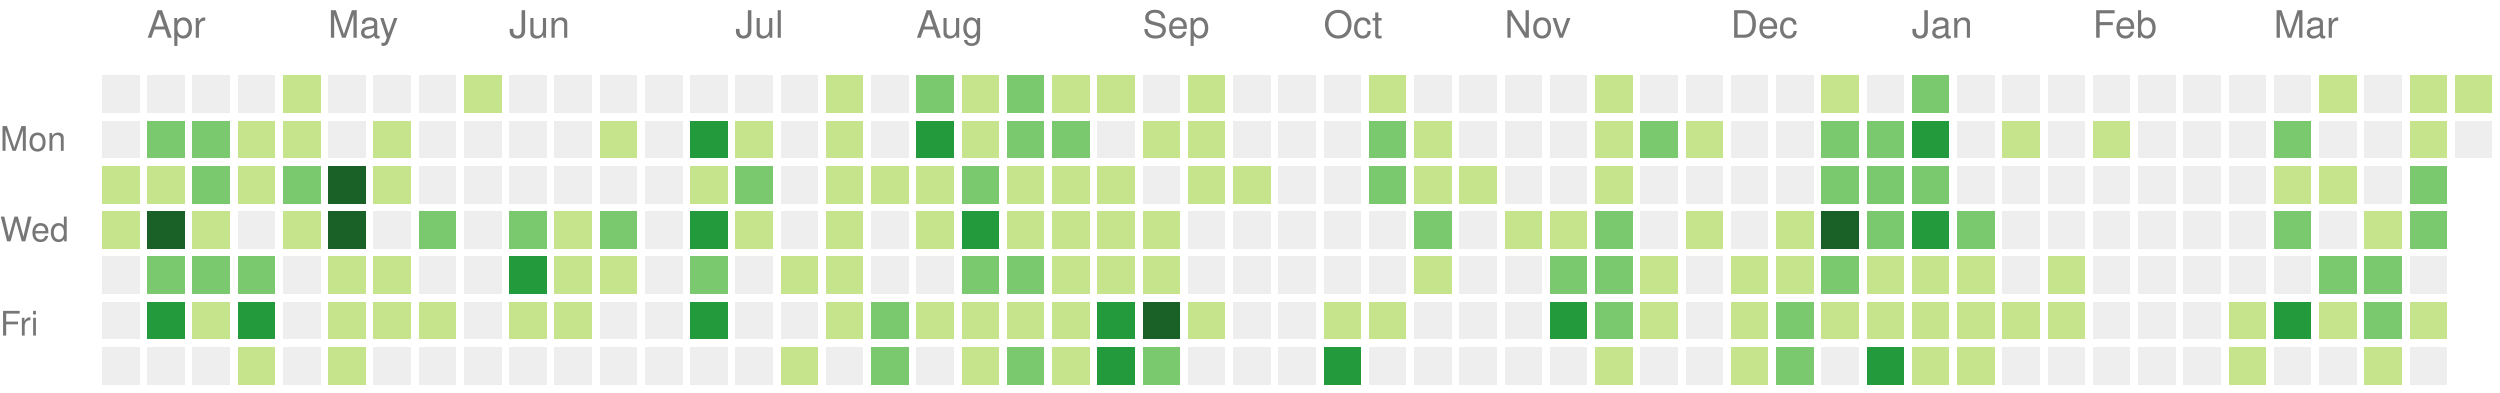
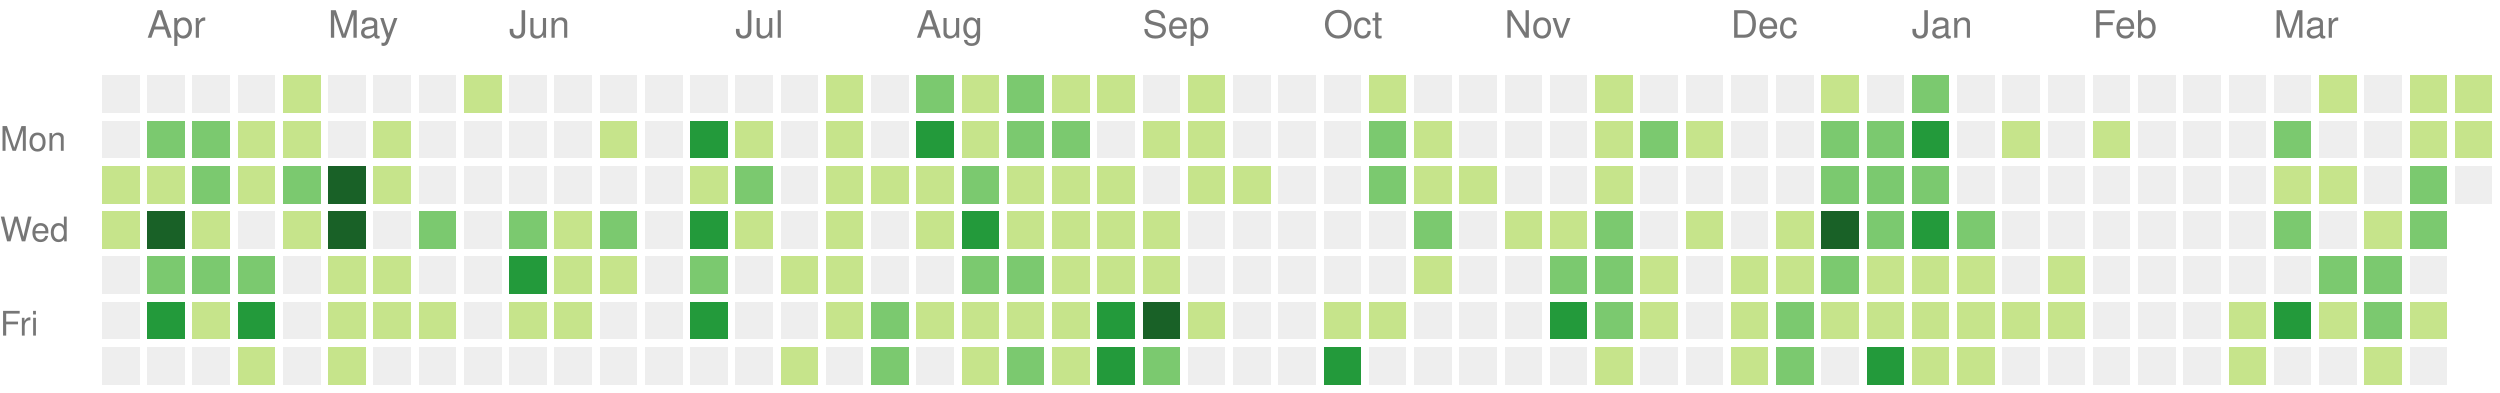
<svg xmlns="http://www.w3.org/2000/svg" version="1.1" width="663" height="104">
  <rect style="fill:#eeeeee;shape-rendering:crispedges;" data-score="0" data-date="2025-03-30" x="27" y="20" width="10" height="10" />
  <rect style="fill:#eeeeee;shape-rendering:crispedges;" data-score="0" data-date="2025-04-06" x="39" y="20" width="10" height="10" />
  <rect style="fill:#eeeeee;shape-rendering:crispedges;" data-score="0" data-date="2025-04-13" x="51" y="20" width="10" height="10" />
  <rect style="fill:#eeeeee;shape-rendering:crispedges;" data-score="0" data-date="2025-04-20" x="63" y="20" width="10" height="10" />
  <rect style="fill:#c6e48b;shape-rendering:crispedges;" data-score="1" data-date="2025-04-27" x="75" y="20" width="10" height="10" />
  <rect style="fill:#eeeeee;shape-rendering:crispedges;" data-score="0" data-date="2025-05-04" x="87" y="20" width="10" height="10" />
  <rect style="fill:#eeeeee;shape-rendering:crispedges;" data-score="0" data-date="2025-05-11" x="99" y="20" width="10" height="10" />
  <rect style="fill:#eeeeee;shape-rendering:crispedges;" data-score="0" data-date="2025-05-18" x="111" y="20" width="10" height="10" />
  <rect style="fill:#c6e48b;shape-rendering:crispedges;" data-score="1" data-date="2025-05-25" x="123" y="20" width="10" height="10" />
  <rect style="fill:#eeeeee;shape-rendering:crispedges;" data-score="0" data-date="2025-06-01" x="135" y="20" width="10" height="10" />
  <rect style="fill:#eeeeee;shape-rendering:crispedges;" data-score="0" data-date="2025-06-08" x="147" y="20" width="10" height="10" />
  <rect style="fill:#eeeeee;shape-rendering:crispedges;" data-score="0" data-date="2025-06-15" x="159" y="20" width="10" height="10" />
  <rect style="fill:#eeeeee;shape-rendering:crispedges;" data-score="0" data-date="2025-06-22" x="171" y="20" width="10" height="10" />
  <rect style="fill:#eeeeee;shape-rendering:crispedges;" data-score="0" data-date="2025-06-29" x="183" y="20" width="10" height="10" />
  <rect style="fill:#eeeeee;shape-rendering:crispedges;" data-score="0" data-date="2025-07-06" x="195" y="20" width="10" height="10" />
  <rect style="fill:#eeeeee;shape-rendering:crispedges;" data-score="0" data-date="2025-07-13" x="207" y="20" width="10" height="10" />
  <rect style="fill:#c6e48b;shape-rendering:crispedges;" data-score="1" data-date="2025-07-20" x="219" y="20" width="10" height="10" />
  <rect style="fill:#eeeeee;shape-rendering:crispedges;" data-score="0" data-date="2025-07-27" x="231" y="20" width="10" height="10" />
  <rect style="fill:#7bc96f;shape-rendering:crispedges;" data-score="2" data-date="2025-08-03" x="243" y="20" width="10" height="10" />
  <rect style="fill:#c6e48b;shape-rendering:crispedges;" data-score="1" data-date="2025-08-10" x="255" y="20" width="10" height="10" />
  <rect style="fill:#7bc96f;shape-rendering:crispedges;" data-score="2" data-date="2025-08-17" x="267" y="20" width="10" height="10" />
  <rect style="fill:#c6e48b;shape-rendering:crispedges;" data-score="1" data-date="2025-08-24" x="279" y="20" width="10" height="10" />
  <rect style="fill:#c6e48b;shape-rendering:crispedges;" data-score="1" data-date="2025-08-31" x="291" y="20" width="10" height="10" />
  <rect style="fill:#eeeeee;shape-rendering:crispedges;" data-score="0" data-date="2025-09-07" x="303" y="20" width="10" height="10" />
  <rect style="fill:#c6e48b;shape-rendering:crispedges;" data-score="1" data-date="2025-09-14" x="315" y="20" width="10" height="10" />
  <rect style="fill:#eeeeee;shape-rendering:crispedges;" data-score="0" data-date="2025-09-21" x="327" y="20" width="10" height="10" />
  <rect style="fill:#eeeeee;shape-rendering:crispedges;" data-score="0" data-date="2025-09-28" x="339" y="20" width="10" height="10" />
  <rect style="fill:#eeeeee;shape-rendering:crispedges;" data-score="0" data-date="2025-10-05" x="351" y="20" width="10" height="10" />
  <rect style="fill:#c6e48b;shape-rendering:crispedges;" data-score="1" data-date="2025-10-12" x="363" y="20" width="10" height="10" />
  <rect style="fill:#eeeeee;shape-rendering:crispedges;" data-score="0" data-date="2025-10-19" x="375" y="20" width="10" height="10" />
  <rect style="fill:#eeeeee;shape-rendering:crispedges;" data-score="0" data-date="2025-10-26" x="387" y="20" width="10" height="10" />
  <rect style="fill:#eeeeee;shape-rendering:crispedges;" data-score="0" data-date="2025-11-02" x="399" y="20" width="10" height="10" />
  <rect style="fill:#eeeeee;shape-rendering:crispedges;" data-score="0" data-date="2025-11-09" x="411" y="20" width="10" height="10" />
  <rect style="fill:#c6e48b;shape-rendering:crispedges;" data-score="1" data-date="2025-11-16" x="423" y="20" width="10" height="10" />
  <rect style="fill:#eeeeee;shape-rendering:crispedges;" data-score="0" data-date="2025-11-23" x="435" y="20" width="10" height="10" />
  <rect style="fill:#eeeeee;shape-rendering:crispedges;" data-score="0" data-date="2025-11-30" x="447" y="20" width="10" height="10" />
  <rect style="fill:#eeeeee;shape-rendering:crispedges;" data-score="0" data-date="2025-12-07" x="459" y="20" width="10" height="10" />
  <rect style="fill:#eeeeee;shape-rendering:crispedges;" data-score="0" data-date="2025-12-14" x="471" y="20" width="10" height="10" />
  <rect style="fill:#c6e48b;shape-rendering:crispedges;" data-score="1" data-date="2025-12-21" x="483" y="20" width="10" height="10" />
  <rect style="fill:#eeeeee;shape-rendering:crispedges;" data-score="0" data-date="2025-12-28" x="495" y="20" width="10" height="10" />
  <rect style="fill:#7bc96f;shape-rendering:crispedges;" data-score="2" data-date="2026-01-04" x="507" y="20" width="10" height="10" />
  <rect style="fill:#eeeeee;shape-rendering:crispedges;" data-score="0" data-date="2026-01-11" x="519" y="20" width="10" height="10" />
  <rect style="fill:#eeeeee;shape-rendering:crispedges;" data-score="0" data-date="2026-01-18" x="531" y="20" width="10" height="10" />
  <rect style="fill:#eeeeee;shape-rendering:crispedges;" data-score="0" data-date="2026-01-25" x="543" y="20" width="10" height="10" />
  <rect style="fill:#eeeeee;shape-rendering:crispedges;" data-score="0" data-date="2026-02-01" x="555" y="20" width="10" height="10" />
  <rect style="fill:#eeeeee;shape-rendering:crispedges;" data-score="0" data-date="2026-02-08" x="567" y="20" width="10" height="10" />
  <rect style="fill:#eeeeee;shape-rendering:crispedges;" data-score="0" data-date="2026-02-15" x="579" y="20" width="10" height="10" />
  <rect style="fill:#eeeeee;shape-rendering:crispedges;" data-score="0" data-date="2026-02-22" x="591" y="20" width="10" height="10" />
  <rect style="fill:#eeeeee;shape-rendering:crispedges;" data-score="0" data-date="2026-03-01" x="603" y="20" width="10" height="10" />
  <rect style="fill:#c6e48b;shape-rendering:crispedges;" data-score="1" data-date="2026-03-08" x="615" y="20" width="10" height="10" />
  <rect style="fill:#eeeeee;shape-rendering:crispedges;" data-score="0" data-date="2026-03-15" x="627" y="20" width="10" height="10" />
  <rect style="fill:#c6e48b;shape-rendering:crispedges;" data-score="1" data-date="2026-03-22" x="639" y="20" width="10" height="10" />
  <rect style="fill:#c6e48b;shape-rendering:crispedges;" data-score="1" data-date="2026-03-29" x="651" y="20" width="10" height="10" />
  <rect style="fill:#eeeeee;shape-rendering:crispedges;" data-score="0" data-date="2025-03-31" x="27" y="32" width="10" height="10" />
  <rect style="fill:#7bc96f;shape-rendering:crispedges;" data-score="2" data-date="2025-04-07" x="39" y="32" width="10" height="10" />
  <rect style="fill:#7bc96f;shape-rendering:crispedges;" data-score="2" data-date="2025-04-14" x="51" y="32" width="10" height="10" />
  <rect style="fill:#c6e48b;shape-rendering:crispedges;" data-score="1" data-date="2025-04-21" x="63" y="32" width="10" height="10" />
  <rect style="fill:#c6e48b;shape-rendering:crispedges;" data-score="1" data-date="2025-04-28" x="75" y="32" width="10" height="10" />
  <rect style="fill:#eeeeee;shape-rendering:crispedges;" data-score="0" data-date="2025-05-05" x="87" y="32" width="10" height="10" />
  <rect style="fill:#c6e48b;shape-rendering:crispedges;" data-score="1" data-date="2025-05-12" x="99" y="32" width="10" height="10" />
  <rect style="fill:#eeeeee;shape-rendering:crispedges;" data-score="0" data-date="2025-05-19" x="111" y="32" width="10" height="10" />
  <rect style="fill:#eeeeee;shape-rendering:crispedges;" data-score="0" data-date="2025-05-26" x="123" y="32" width="10" height="10" />
  <rect style="fill:#eeeeee;shape-rendering:crispedges;" data-score="0" data-date="2025-06-02" x="135" y="32" width="10" height="10" />
  <rect style="fill:#eeeeee;shape-rendering:crispedges;" data-score="0" data-date="2025-06-09" x="147" y="32" width="10" height="10" />
  <rect style="fill:#c6e48b;shape-rendering:crispedges;" data-score="1" data-date="2025-06-16" x="159" y="32" width="10" height="10" />
  <rect style="fill:#eeeeee;shape-rendering:crispedges;" data-score="0" data-date="2025-06-23" x="171" y="32" width="10" height="10" />
  <rect style="fill:#239a3b;shape-rendering:crispedges;" data-score="3" data-date="2025-06-30" x="183" y="32" width="10" height="10" />
  <rect style="fill:#c6e48b;shape-rendering:crispedges;" data-score="1" data-date="2025-07-07" x="195" y="32" width="10" height="10" />
  <rect style="fill:#eeeeee;shape-rendering:crispedges;" data-score="0" data-date="2025-07-14" x="207" y="32" width="10" height="10" />
  <rect style="fill:#c6e48b;shape-rendering:crispedges;" data-score="1" data-date="2025-07-21" x="219" y="32" width="10" height="10" />
  <rect style="fill:#eeeeee;shape-rendering:crispedges;" data-score="0" data-date="2025-07-28" x="231" y="32" width="10" height="10" />
  <rect style="fill:#239a3b;shape-rendering:crispedges;" data-score="3" data-date="2025-08-04" x="243" y="32" width="10" height="10" />
  <rect style="fill:#c6e48b;shape-rendering:crispedges;" data-score="1" data-date="2025-08-11" x="255" y="32" width="10" height="10" />
  <rect style="fill:#7bc96f;shape-rendering:crispedges;" data-score="2" data-date="2025-08-18" x="267" y="32" width="10" height="10" />
  <rect style="fill:#7bc96f;shape-rendering:crispedges;" data-score="2" data-date="2025-08-25" x="279" y="32" width="10" height="10" />
  <rect style="fill:#eeeeee;shape-rendering:crispedges;" data-score="0" data-date="2025-09-01" x="291" y="32" width="10" height="10" />
  <rect style="fill:#c6e48b;shape-rendering:crispedges;" data-score="1" data-date="2025-09-08" x="303" y="32" width="10" height="10" />
  <rect style="fill:#c6e48b;shape-rendering:crispedges;" data-score="1" data-date="2025-09-15" x="315" y="32" width="10" height="10" />
  <rect style="fill:#eeeeee;shape-rendering:crispedges;" data-score="0" data-date="2025-09-22" x="327" y="32" width="10" height="10" />
  <rect style="fill:#eeeeee;shape-rendering:crispedges;" data-score="0" data-date="2025-09-29" x="339" y="32" width="10" height="10" />
  <rect style="fill:#eeeeee;shape-rendering:crispedges;" data-score="0" data-date="2025-10-06" x="351" y="32" width="10" height="10" />
  <rect style="fill:#7bc96f;shape-rendering:crispedges;" data-score="2" data-date="2025-10-13" x="363" y="32" width="10" height="10" />
  <rect style="fill:#c6e48b;shape-rendering:crispedges;" data-score="1" data-date="2025-10-20" x="375" y="32" width="10" height="10" />
  <rect style="fill:#eeeeee;shape-rendering:crispedges;" data-score="0" data-date="2025-10-27" x="387" y="32" width="10" height="10" />
  <rect style="fill:#eeeeee;shape-rendering:crispedges;" data-score="0" data-date="2025-11-03" x="399" y="32" width="10" height="10" />
  <rect style="fill:#eeeeee;shape-rendering:crispedges;" data-score="0" data-date="2025-11-10" x="411" y="32" width="10" height="10" />
  <rect style="fill:#c6e48b;shape-rendering:crispedges;" data-score="1" data-date="2025-11-17" x="423" y="32" width="10" height="10" />
  <rect style="fill:#7bc96f;shape-rendering:crispedges;" data-score="2" data-date="2025-11-24" x="435" y="32" width="10" height="10" />
  <rect style="fill:#c6e48b;shape-rendering:crispedges;" data-score="1" data-date="2025-12-01" x="447" y="32" width="10" height="10" />
  <rect style="fill:#eeeeee;shape-rendering:crispedges;" data-score="0" data-date="2025-12-08" x="459" y="32" width="10" height="10" />
  <rect style="fill:#eeeeee;shape-rendering:crispedges;" data-score="0" data-date="2025-12-15" x="471" y="32" width="10" height="10" />
  <rect style="fill:#7bc96f;shape-rendering:crispedges;" data-score="2" data-date="2025-12-22" x="483" y="32" width="10" height="10" />
  <rect style="fill:#7bc96f;shape-rendering:crispedges;" data-score="2" data-date="2025-12-29" x="495" y="32" width="10" height="10" />
  <rect style="fill:#239a3b;shape-rendering:crispedges;" data-score="3" data-date="2026-01-05" x="507" y="32" width="10" height="10" />
  <rect style="fill:#eeeeee;shape-rendering:crispedges;" data-score="0" data-date="2026-01-12" x="519" y="32" width="10" height="10" />
  <rect style="fill:#c6e48b;shape-rendering:crispedges;" data-score="1" data-date="2026-01-19" x="531" y="32" width="10" height="10" />
  <rect style="fill:#eeeeee;shape-rendering:crispedges;" data-score="0" data-date="2026-01-26" x="543" y="32" width="10" height="10" />
  <rect style="fill:#c6e48b;shape-rendering:crispedges;" data-score="1" data-date="2026-02-02" x="555" y="32" width="10" height="10" />
  <rect style="fill:#eeeeee;shape-rendering:crispedges;" data-score="0" data-date="2026-02-09" x="567" y="32" width="10" height="10" />
  <rect style="fill:#eeeeee;shape-rendering:crispedges;" data-score="0" data-date="2026-02-16" x="579" y="32" width="10" height="10" />
  <rect style="fill:#eeeeee;shape-rendering:crispedges;" data-score="0" data-date="2026-02-23" x="591" y="32" width="10" height="10" />
  <rect style="fill:#7bc96f;shape-rendering:crispedges;" data-score="2" data-date="2026-03-02" x="603" y="32" width="10" height="10" />
  <rect style="fill:#eeeeee;shape-rendering:crispedges;" data-score="0" data-date="2026-03-09" x="615" y="32" width="10" height="10" />
  <rect style="fill:#eeeeee;shape-rendering:crispedges;" data-score="0" data-date="2026-03-16" x="627" y="32" width="10" height="10" />
  <rect style="fill:#c6e48b;shape-rendering:crispedges;" data-score="1" data-date="2026-03-23" x="639" y="32" width="10" height="10" />
-   <rect style="fill:#eeeeee;shape-rendering:crispedges;" data-score="0" data-date="2026-03-30" x="651" y="32" width="10" height="10" />
+   <rect style="fill:#c6e48b;shape-rendering:crispedges;" data-score="1" data-date="2026-03-30" x="651" y="32" width="10" height="10" />
  <rect style="fill:#c6e48b;shape-rendering:crispedges;" data-score="1" data-date="2025-04-01" x="27" y="44" width="10" height="10" />
  <rect style="fill:#c6e48b;shape-rendering:crispedges;" data-score="1" data-date="2025-04-08" x="39" y="44" width="10" height="10" />
  <rect style="fill:#7bc96f;shape-rendering:crispedges;" data-score="2" data-date="2025-04-15" x="51" y="44" width="10" height="10" />
  <rect style="fill:#c6e48b;shape-rendering:crispedges;" data-score="1" data-date="2025-04-22" x="63" y="44" width="10" height="10" />
  <rect style="fill:#7bc96f;shape-rendering:crispedges;" data-score="2" data-date="2025-04-29" x="75" y="44" width="10" height="10" />
  <rect style="fill:#196127;shape-rendering:crispedges;" data-score="4" data-date="2025-05-06" x="87" y="44" width="10" height="10" />
  <rect style="fill:#c6e48b;shape-rendering:crispedges;" data-score="1" data-date="2025-05-13" x="99" y="44" width="10" height="10" />
  <rect style="fill:#eeeeee;shape-rendering:crispedges;" data-score="0" data-date="2025-05-20" x="111" y="44" width="10" height="10" />
  <rect style="fill:#eeeeee;shape-rendering:crispedges;" data-score="0" data-date="2025-05-27" x="123" y="44" width="10" height="10" />
  <rect style="fill:#eeeeee;shape-rendering:crispedges;" data-score="0" data-date="2025-06-03" x="135" y="44" width="10" height="10" />
  <rect style="fill:#eeeeee;shape-rendering:crispedges;" data-score="0" data-date="2025-06-10" x="147" y="44" width="10" height="10" />
  <rect style="fill:#eeeeee;shape-rendering:crispedges;" data-score="0" data-date="2025-06-17" x="159" y="44" width="10" height="10" />
  <rect style="fill:#eeeeee;shape-rendering:crispedges;" data-score="0" data-date="2025-06-24" x="171" y="44" width="10" height="10" />
  <rect style="fill:#c6e48b;shape-rendering:crispedges;" data-score="1" data-date="2025-07-01" x="183" y="44" width="10" height="10" />
  <rect style="fill:#7bc96f;shape-rendering:crispedges;" data-score="2" data-date="2025-07-08" x="195" y="44" width="10" height="10" />
  <rect style="fill:#eeeeee;shape-rendering:crispedges;" data-score="0" data-date="2025-07-15" x="207" y="44" width="10" height="10" />
  <rect style="fill:#c6e48b;shape-rendering:crispedges;" data-score="1" data-date="2025-07-22" x="219" y="44" width="10" height="10" />
  <rect style="fill:#c6e48b;shape-rendering:crispedges;" data-score="1" data-date="2025-07-29" x="231" y="44" width="10" height="10" />
  <rect style="fill:#c6e48b;shape-rendering:crispedges;" data-score="1" data-date="2025-08-05" x="243" y="44" width="10" height="10" />
  <rect style="fill:#7bc96f;shape-rendering:crispedges;" data-score="2" data-date="2025-08-12" x="255" y="44" width="10" height="10" />
  <rect style="fill:#c6e48b;shape-rendering:crispedges;" data-score="1" data-date="2025-08-19" x="267" y="44" width="10" height="10" />
  <rect style="fill:#c6e48b;shape-rendering:crispedges;" data-score="1" data-date="2025-08-26" x="279" y="44" width="10" height="10" />
  <rect style="fill:#c6e48b;shape-rendering:crispedges;" data-score="1" data-date="2025-09-02" x="291" y="44" width="10" height="10" />
  <rect style="fill:#eeeeee;shape-rendering:crispedges;" data-score="0" data-date="2025-09-09" x="303" y="44" width="10" height="10" />
  <rect style="fill:#c6e48b;shape-rendering:crispedges;" data-score="1" data-date="2025-09-16" x="315" y="44" width="10" height="10" />
  <rect style="fill:#c6e48b;shape-rendering:crispedges;" data-score="1" data-date="2025-09-23" x="327" y="44" width="10" height="10" />
  <rect style="fill:#eeeeee;shape-rendering:crispedges;" data-score="0" data-date="2025-09-30" x="339" y="44" width="10" height="10" />
  <rect style="fill:#eeeeee;shape-rendering:crispedges;" data-score="0" data-date="2025-10-07" x="351" y="44" width="10" height="10" />
  <rect style="fill:#7bc96f;shape-rendering:crispedges;" data-score="2" data-date="2025-10-14" x="363" y="44" width="10" height="10" />
  <rect style="fill:#c6e48b;shape-rendering:crispedges;" data-score="1" data-date="2025-10-21" x="375" y="44" width="10" height="10" />
  <rect style="fill:#c6e48b;shape-rendering:crispedges;" data-score="1" data-date="2025-10-28" x="387" y="44" width="10" height="10" />
  <rect style="fill:#eeeeee;shape-rendering:crispedges;" data-score="0" data-date="2025-11-04" x="399" y="44" width="10" height="10" />
  <rect style="fill:#eeeeee;shape-rendering:crispedges;" data-score="0" data-date="2025-11-11" x="411" y="44" width="10" height="10" />
  <rect style="fill:#c6e48b;shape-rendering:crispedges;" data-score="1" data-date="2025-11-18" x="423" y="44" width="10" height="10" />
  <rect style="fill:#eeeeee;shape-rendering:crispedges;" data-score="0" data-date="2025-11-25" x="435" y="44" width="10" height="10" />
  <rect style="fill:#eeeeee;shape-rendering:crispedges;" data-score="0" data-date="2025-12-02" x="447" y="44" width="10" height="10" />
  <rect style="fill:#eeeeee;shape-rendering:crispedges;" data-score="0" data-date="2025-12-09" x="459" y="44" width="10" height="10" />
  <rect style="fill:#eeeeee;shape-rendering:crispedges;" data-score="0" data-date="2025-12-16" x="471" y="44" width="10" height="10" />
  <rect style="fill:#7bc96f;shape-rendering:crispedges;" data-score="2" data-date="2025-12-23" x="483" y="44" width="10" height="10" />
  <rect style="fill:#7bc96f;shape-rendering:crispedges;" data-score="2" data-date="2025-12-30" x="495" y="44" width="10" height="10" />
  <rect style="fill:#7bc96f;shape-rendering:crispedges;" data-score="2" data-date="2026-01-06" x="507" y="44" width="10" height="10" />
  <rect style="fill:#eeeeee;shape-rendering:crispedges;" data-score="0" data-date="2026-01-13" x="519" y="44" width="10" height="10" />
  <rect style="fill:#eeeeee;shape-rendering:crispedges;" data-score="0" data-date="2026-01-20" x="531" y="44" width="10" height="10" />
  <rect style="fill:#eeeeee;shape-rendering:crispedges;" data-score="0" data-date="2026-01-27" x="543" y="44" width="10" height="10" />
  <rect style="fill:#eeeeee;shape-rendering:crispedges;" data-score="0" data-date="2026-02-03" x="555" y="44" width="10" height="10" />
  <rect style="fill:#eeeeee;shape-rendering:crispedges;" data-score="0" data-date="2026-02-10" x="567" y="44" width="10" height="10" />
  <rect style="fill:#eeeeee;shape-rendering:crispedges;" data-score="0" data-date="2026-02-17" x="579" y="44" width="10" height="10" />
  <rect style="fill:#eeeeee;shape-rendering:crispedges;" data-score="0" data-date="2026-02-24" x="591" y="44" width="10" height="10" />
  <rect style="fill:#c6e48b;shape-rendering:crispedges;" data-score="1" data-date="2026-03-03" x="603" y="44" width="10" height="10" />
  <rect style="fill:#c6e48b;shape-rendering:crispedges;" data-score="1" data-date="2026-03-10" x="615" y="44" width="10" height="10" />
  <rect style="fill:#eeeeee;shape-rendering:crispedges;" data-score="0" data-date="2026-03-17" x="627" y="44" width="10" height="10" />
  <rect style="fill:#7bc96f;shape-rendering:crispedges;" data-score="2" data-date="2026-03-24" x="639" y="44" width="10" height="10" />
+   <rect style="fill:#eeeeee;shape-rendering:crispedges;" data-score="0" data-date="2026-03-31" x="651" y="44" width="10" height="10" />
  <rect style="fill:#c6e48b;shape-rendering:crispedges;" data-score="1" data-date="2025-04-02" x="27" y="56" width="10" height="10" />
  <rect style="fill:#196127;shape-rendering:crispedges;" data-score="4" data-date="2025-04-09" x="39" y="56" width="10" height="10" />
  <rect style="fill:#c6e48b;shape-rendering:crispedges;" data-score="1" data-date="2025-04-16" x="51" y="56" width="10" height="10" />
  <rect style="fill:#eeeeee;shape-rendering:crispedges;" data-score="0" data-date="2025-04-23" x="63" y="56" width="10" height="10" />
  <rect style="fill:#c6e48b;shape-rendering:crispedges;" data-score="1" data-date="2025-04-30" x="75" y="56" width="10" height="10" />
  <rect style="fill:#196127;shape-rendering:crispedges;" data-score="4" data-date="2025-05-07" x="87" y="56" width="10" height="10" />
  <rect style="fill:#eeeeee;shape-rendering:crispedges;" data-score="0" data-date="2025-05-14" x="99" y="56" width="10" height="10" />
  <rect style="fill:#7bc96f;shape-rendering:crispedges;" data-score="2" data-date="2025-05-21" x="111" y="56" width="10" height="10" />
  <rect style="fill:#eeeeee;shape-rendering:crispedges;" data-score="0" data-date="2025-05-28" x="123" y="56" width="10" height="10" />
  <rect style="fill:#7bc96f;shape-rendering:crispedges;" data-score="2" data-date="2025-06-04" x="135" y="56" width="10" height="10" />
  <rect style="fill:#c6e48b;shape-rendering:crispedges;" data-score="1" data-date="2025-06-11" x="147" y="56" width="10" height="10" />
  <rect style="fill:#7bc96f;shape-rendering:crispedges;" data-score="2" data-date="2025-06-18" x="159" y="56" width="10" height="10" />
  <rect style="fill:#eeeeee;shape-rendering:crispedges;" data-score="0" data-date="2025-06-25" x="171" y="56" width="10" height="10" />
  <rect style="fill:#239a3b;shape-rendering:crispedges;" data-score="3" data-date="2025-07-02" x="183" y="56" width="10" height="10" />
  <rect style="fill:#c6e48b;shape-rendering:crispedges;" data-score="1" data-date="2025-07-09" x="195" y="56" width="10" height="10" />
  <rect style="fill:#eeeeee;shape-rendering:crispedges;" data-score="0" data-date="2025-07-16" x="207" y="56" width="10" height="10" />
  <rect style="fill:#c6e48b;shape-rendering:crispedges;" data-score="1" data-date="2025-07-23" x="219" y="56" width="10" height="10" />
  <rect style="fill:#eeeeee;shape-rendering:crispedges;" data-score="0" data-date="2025-07-30" x="231" y="56" width="10" height="10" />
  <rect style="fill:#c6e48b;shape-rendering:crispedges;" data-score="1" data-date="2025-08-06" x="243" y="56" width="10" height="10" />
  <rect style="fill:#239a3b;shape-rendering:crispedges;" data-score="3" data-date="2025-08-13" x="255" y="56" width="10" height="10" />
  <rect style="fill:#c6e48b;shape-rendering:crispedges;" data-score="1" data-date="2025-08-20" x="267" y="56" width="10" height="10" />
  <rect style="fill:#c6e48b;shape-rendering:crispedges;" data-score="1" data-date="2025-08-27" x="279" y="56" width="10" height="10" />
  <rect style="fill:#c6e48b;shape-rendering:crispedges;" data-score="1" data-date="2025-09-03" x="291" y="56" width="10" height="10" />
  <rect style="fill:#c6e48b;shape-rendering:crispedges;" data-score="1" data-date="2025-09-10" x="303" y="56" width="10" height="10" />
  <rect style="fill:#eeeeee;shape-rendering:crispedges;" data-score="0" data-date="2025-09-17" x="315" y="56" width="10" height="10" />
  <rect style="fill:#eeeeee;shape-rendering:crispedges;" data-score="0" data-date="2025-09-24" x="327" y="56" width="10" height="10" />
  <rect style="fill:#eeeeee;shape-rendering:crispedges;" data-score="0" data-date="2025-10-01" x="339" y="56" width="10" height="10" />
  <rect style="fill:#eeeeee;shape-rendering:crispedges;" data-score="0" data-date="2025-10-08" x="351" y="56" width="10" height="10" />
  <rect style="fill:#eeeeee;shape-rendering:crispedges;" data-score="0" data-date="2025-10-15" x="363" y="56" width="10" height="10" />
  <rect style="fill:#7bc96f;shape-rendering:crispedges;" data-score="2" data-date="2025-10-22" x="375" y="56" width="10" height="10" />
  <rect style="fill:#eeeeee;shape-rendering:crispedges;" data-score="0" data-date="2025-10-29" x="387" y="56" width="10" height="10" />
  <rect style="fill:#c6e48b;shape-rendering:crispedges;" data-score="1" data-date="2025-11-05" x="399" y="56" width="10" height="10" />
  <rect style="fill:#c6e48b;shape-rendering:crispedges;" data-score="1" data-date="2025-11-12" x="411" y="56" width="10" height="10" />
  <rect style="fill:#7bc96f;shape-rendering:crispedges;" data-score="2" data-date="2025-11-19" x="423" y="56" width="10" height="10" />
  <rect style="fill:#eeeeee;shape-rendering:crispedges;" data-score="0" data-date="2025-11-26" x="435" y="56" width="10" height="10" />
  <rect style="fill:#c6e48b;shape-rendering:crispedges;" data-score="1" data-date="2025-12-03" x="447" y="56" width="10" height="10" />
  <rect style="fill:#eeeeee;shape-rendering:crispedges;" data-score="0" data-date="2025-12-10" x="459" y="56" width="10" height="10" />
  <rect style="fill:#c6e48b;shape-rendering:crispedges;" data-score="1" data-date="2025-12-17" x="471" y="56" width="10" height="10" />
  <rect style="fill:#196127;shape-rendering:crispedges;" data-score="4" data-date="2025-12-24" x="483" y="56" width="10" height="10" />
  <rect style="fill:#7bc96f;shape-rendering:crispedges;" data-score="2" data-date="2025-12-31" x="495" y="56" width="10" height="10" />
  <rect style="fill:#239a3b;shape-rendering:crispedges;" data-score="3" data-date="2026-01-07" x="507" y="56" width="10" height="10" />
  <rect style="fill:#7bc96f;shape-rendering:crispedges;" data-score="2" data-date="2026-01-14" x="519" y="56" width="10" height="10" />
  <rect style="fill:#eeeeee;shape-rendering:crispedges;" data-score="0" data-date="2026-01-21" x="531" y="56" width="10" height="10" />
  <rect style="fill:#eeeeee;shape-rendering:crispedges;" data-score="0" data-date="2026-01-28" x="543" y="56" width="10" height="10" />
  <rect style="fill:#eeeeee;shape-rendering:crispedges;" data-score="0" data-date="2026-02-04" x="555" y="56" width="10" height="10" />
  <rect style="fill:#eeeeee;shape-rendering:crispedges;" data-score="0" data-date="2026-02-11" x="567" y="56" width="10" height="10" />
  <rect style="fill:#eeeeee;shape-rendering:crispedges;" data-score="0" data-date="2026-02-18" x="579" y="56" width="10" height="10" />
  <rect style="fill:#eeeeee;shape-rendering:crispedges;" data-score="0" data-date="2026-02-25" x="591" y="56" width="10" height="10" />
  <rect style="fill:#7bc96f;shape-rendering:crispedges;" data-score="2" data-date="2026-03-04" x="603" y="56" width="10" height="10" />
  <rect style="fill:#eeeeee;shape-rendering:crispedges;" data-score="0" data-date="2026-03-11" x="615" y="56" width="10" height="10" />
  <rect style="fill:#c6e48b;shape-rendering:crispedges;" data-score="1" data-date="2026-03-18" x="627" y="56" width="10" height="10" />
  <rect style="fill:#7bc96f;shape-rendering:crispedges;" data-score="2" data-date="2026-03-25" x="639" y="56" width="10" height="10" />
  <rect style="fill:#eeeeee;shape-rendering:crispedges;" data-score="0" data-date="2025-04-03" x="27" y="68" width="10" height="10" />
  <rect style="fill:#7bc96f;shape-rendering:crispedges;" data-score="2" data-date="2025-04-10" x="39" y="68" width="10" height="10" />
  <rect style="fill:#7bc96f;shape-rendering:crispedges;" data-score="2" data-date="2025-04-17" x="51" y="68" width="10" height="10" />
  <rect style="fill:#7bc96f;shape-rendering:crispedges;" data-score="2" data-date="2025-04-24" x="63" y="68" width="10" height="10" />
  <rect style="fill:#eeeeee;shape-rendering:crispedges;" data-score="0" data-date="2025-05-01" x="75" y="68" width="10" height="10" />
  <rect style="fill:#c6e48b;shape-rendering:crispedges;" data-score="1" data-date="2025-05-08" x="87" y="68" width="10" height="10" />
  <rect style="fill:#c6e48b;shape-rendering:crispedges;" data-score="1" data-date="2025-05-15" x="99" y="68" width="10" height="10" />
  <rect style="fill:#eeeeee;shape-rendering:crispedges;" data-score="0" data-date="2025-05-22" x="111" y="68" width="10" height="10" />
  <rect style="fill:#eeeeee;shape-rendering:crispedges;" data-score="0" data-date="2025-05-29" x="123" y="68" width="10" height="10" />
  <rect style="fill:#239a3b;shape-rendering:crispedges;" data-score="3" data-date="2025-06-05" x="135" y="68" width="10" height="10" />
  <rect style="fill:#c6e48b;shape-rendering:crispedges;" data-score="1" data-date="2025-06-12" x="147" y="68" width="10" height="10" />
  <rect style="fill:#c6e48b;shape-rendering:crispedges;" data-score="1" data-date="2025-06-19" x="159" y="68" width="10" height="10" />
  <rect style="fill:#eeeeee;shape-rendering:crispedges;" data-score="0" data-date="2025-06-26" x="171" y="68" width="10" height="10" />
  <rect style="fill:#7bc96f;shape-rendering:crispedges;" data-score="2" data-date="2025-07-03" x="183" y="68" width="10" height="10" />
  <rect style="fill:#eeeeee;shape-rendering:crispedges;" data-score="0" data-date="2025-07-10" x="195" y="68" width="10" height="10" />
  <rect style="fill:#c6e48b;shape-rendering:crispedges;" data-score="1" data-date="2025-07-17" x="207" y="68" width="10" height="10" />
  <rect style="fill:#c6e48b;shape-rendering:crispedges;" data-score="1" data-date="2025-07-24" x="219" y="68" width="10" height="10" />
  <rect style="fill:#eeeeee;shape-rendering:crispedges;" data-score="0" data-date="2025-07-31" x="231" y="68" width="10" height="10" />
  <rect style="fill:#eeeeee;shape-rendering:crispedges;" data-score="0" data-date="2025-08-07" x="243" y="68" width="10" height="10" />
  <rect style="fill:#7bc96f;shape-rendering:crispedges;" data-score="2" data-date="2025-08-14" x="255" y="68" width="10" height="10" />
  <rect style="fill:#7bc96f;shape-rendering:crispedges;" data-score="2" data-date="2025-08-21" x="267" y="68" width="10" height="10" />
  <rect style="fill:#c6e48b;shape-rendering:crispedges;" data-score="1" data-date="2025-08-28" x="279" y="68" width="10" height="10" />
  <rect style="fill:#c6e48b;shape-rendering:crispedges;" data-score="1" data-date="2025-09-04" x="291" y="68" width="10" height="10" />
  <rect style="fill:#c6e48b;shape-rendering:crispedges;" data-score="1" data-date="2025-09-11" x="303" y="68" width="10" height="10" />
  <rect style="fill:#eeeeee;shape-rendering:crispedges;" data-score="0" data-date="2025-09-18" x="315" y="68" width="10" height="10" />
  <rect style="fill:#eeeeee;shape-rendering:crispedges;" data-score="0" data-date="2025-09-25" x="327" y="68" width="10" height="10" />
  <rect style="fill:#eeeeee;shape-rendering:crispedges;" data-score="0" data-date="2025-10-02" x="339" y="68" width="10" height="10" />
  <rect style="fill:#eeeeee;shape-rendering:crispedges;" data-score="0" data-date="2025-10-09" x="351" y="68" width="10" height="10" />
  <rect style="fill:#eeeeee;shape-rendering:crispedges;" data-score="0" data-date="2025-10-16" x="363" y="68" width="10" height="10" />
  <rect style="fill:#c6e48b;shape-rendering:crispedges;" data-score="1" data-date="2025-10-23" x="375" y="68" width="10" height="10" />
  <rect style="fill:#eeeeee;shape-rendering:crispedges;" data-score="0" data-date="2025-10-30" x="387" y="68" width="10" height="10" />
  <rect style="fill:#eeeeee;shape-rendering:crispedges;" data-score="0" data-date="2025-11-06" x="399" y="68" width="10" height="10" />
  <rect style="fill:#7bc96f;shape-rendering:crispedges;" data-score="2" data-date="2025-11-13" x="411" y="68" width="10" height="10" />
  <rect style="fill:#7bc96f;shape-rendering:crispedges;" data-score="2" data-date="2025-11-20" x="423" y="68" width="10" height="10" />
  <rect style="fill:#c6e48b;shape-rendering:crispedges;" data-score="1" data-date="2025-11-27" x="435" y="68" width="10" height="10" />
  <rect style="fill:#eeeeee;shape-rendering:crispedges;" data-score="0" data-date="2025-12-04" x="447" y="68" width="10" height="10" />
  <rect style="fill:#c6e48b;shape-rendering:crispedges;" data-score="1" data-date="2025-12-11" x="459" y="68" width="10" height="10" />
  <rect style="fill:#c6e48b;shape-rendering:crispedges;" data-score="1" data-date="2025-12-18" x="471" y="68" width="10" height="10" />
  <rect style="fill:#7bc96f;shape-rendering:crispedges;" data-score="2" data-date="2025-12-25" x="483" y="68" width="10" height="10" />
  <rect style="fill:#c6e48b;shape-rendering:crispedges;" data-score="1" data-date="2026-01-01" x="495" y="68" width="10" height="10" />
  <rect style="fill:#c6e48b;shape-rendering:crispedges;" data-score="1" data-date="2026-01-08" x="507" y="68" width="10" height="10" />
  <rect style="fill:#c6e48b;shape-rendering:crispedges;" data-score="1" data-date="2026-01-15" x="519" y="68" width="10" height="10" />
  <rect style="fill:#eeeeee;shape-rendering:crispedges;" data-score="0" data-date="2026-01-22" x="531" y="68" width="10" height="10" />
  <rect style="fill:#c6e48b;shape-rendering:crispedges;" data-score="1" data-date="2026-01-29" x="543" y="68" width="10" height="10" />
  <rect style="fill:#eeeeee;shape-rendering:crispedges;" data-score="0" data-date="2026-02-05" x="555" y="68" width="10" height="10" />
  <rect style="fill:#eeeeee;shape-rendering:crispedges;" data-score="0" data-date="2026-02-12" x="567" y="68" width="10" height="10" />
  <rect style="fill:#eeeeee;shape-rendering:crispedges;" data-score="0" data-date="2026-02-19" x="579" y="68" width="10" height="10" />
  <rect style="fill:#eeeeee;shape-rendering:crispedges;" data-score="0" data-date="2026-02-26" x="591" y="68" width="10" height="10" />
  <rect style="fill:#eeeeee;shape-rendering:crispedges;" data-score="0" data-date="2026-03-05" x="603" y="68" width="10" height="10" />
  <rect style="fill:#7bc96f;shape-rendering:crispedges;" data-score="2" data-date="2026-03-12" x="615" y="68" width="10" height="10" />
  <rect style="fill:#7bc96f;shape-rendering:crispedges;" data-score="2" data-date="2026-03-19" x="627" y="68" width="10" height="10" />
  <rect style="fill:#eeeeee;shape-rendering:crispedges;" data-score="0" data-date="2026-03-26" x="639" y="68" width="10" height="10" />
  <rect style="fill:#eeeeee;shape-rendering:crispedges;" data-score="0" data-date="2025-04-04" x="27" y="80" width="10" height="10" />
  <rect style="fill:#239a3b;shape-rendering:crispedges;" data-score="3" data-date="2025-04-11" x="39" y="80" width="10" height="10" />
  <rect style="fill:#c6e48b;shape-rendering:crispedges;" data-score="1" data-date="2025-04-18" x="51" y="80" width="10" height="10" />
  <rect style="fill:#239a3b;shape-rendering:crispedges;" data-score="3" data-date="2025-04-25" x="63" y="80" width="10" height="10" />
  <rect style="fill:#eeeeee;shape-rendering:crispedges;" data-score="0" data-date="2025-05-02" x="75" y="80" width="10" height="10" />
  <rect style="fill:#c6e48b;shape-rendering:crispedges;" data-score="1" data-date="2025-05-09" x="87" y="80" width="10" height="10" />
  <rect style="fill:#c6e48b;shape-rendering:crispedges;" data-score="1" data-date="2025-05-16" x="99" y="80" width="10" height="10" />
  <rect style="fill:#c6e48b;shape-rendering:crispedges;" data-score="1" data-date="2025-05-23" x="111" y="80" width="10" height="10" />
  <rect style="fill:#eeeeee;shape-rendering:crispedges;" data-score="0" data-date="2025-05-30" x="123" y="80" width="10" height="10" />
  <rect style="fill:#c6e48b;shape-rendering:crispedges;" data-score="1" data-date="2025-06-06" x="135" y="80" width="10" height="10" />
  <rect style="fill:#c6e48b;shape-rendering:crispedges;" data-score="1" data-date="2025-06-13" x="147" y="80" width="10" height="10" />
  <rect style="fill:#eeeeee;shape-rendering:crispedges;" data-score="0" data-date="2025-06-20" x="159" y="80" width="10" height="10" />
  <rect style="fill:#eeeeee;shape-rendering:crispedges;" data-score="0" data-date="2025-06-27" x="171" y="80" width="10" height="10" />
  <rect style="fill:#239a3b;shape-rendering:crispedges;" data-score="3" data-date="2025-07-04" x="183" y="80" width="10" height="10" />
  <rect style="fill:#eeeeee;shape-rendering:crispedges;" data-score="0" data-date="2025-07-11" x="195" y="80" width="10" height="10" />
  <rect style="fill:#eeeeee;shape-rendering:crispedges;" data-score="0" data-date="2025-07-18" x="207" y="80" width="10" height="10" />
  <rect style="fill:#c6e48b;shape-rendering:crispedges;" data-score="1" data-date="2025-07-25" x="219" y="80" width="10" height="10" />
  <rect style="fill:#7bc96f;shape-rendering:crispedges;" data-score="2" data-date="2025-08-01" x="231" y="80" width="10" height="10" />
  <rect style="fill:#c6e48b;shape-rendering:crispedges;" data-score="1" data-date="2025-08-08" x="243" y="80" width="10" height="10" />
  <rect style="fill:#c6e48b;shape-rendering:crispedges;" data-score="1" data-date="2025-08-15" x="255" y="80" width="10" height="10" />
  <rect style="fill:#c6e48b;shape-rendering:crispedges;" data-score="1" data-date="2025-08-22" x="267" y="80" width="10" height="10" />
  <rect style="fill:#c6e48b;shape-rendering:crispedges;" data-score="1" data-date="2025-08-29" x="279" y="80" width="10" height="10" />
  <rect style="fill:#239a3b;shape-rendering:crispedges;" data-score="3" data-date="2025-09-05" x="291" y="80" width="10" height="10" />
  <rect style="fill:#196127;shape-rendering:crispedges;" data-score="4" data-date="2025-09-12" x="303" y="80" width="10" height="10" />
  <rect style="fill:#c6e48b;shape-rendering:crispedges;" data-score="1" data-date="2025-09-19" x="315" y="80" width="10" height="10" />
  <rect style="fill:#eeeeee;shape-rendering:crispedges;" data-score="0" data-date="2025-09-26" x="327" y="80" width="10" height="10" />
  <rect style="fill:#eeeeee;shape-rendering:crispedges;" data-score="0" data-date="2025-10-03" x="339" y="80" width="10" height="10" />
  <rect style="fill:#c6e48b;shape-rendering:crispedges;" data-score="1" data-date="2025-10-10" x="351" y="80" width="10" height="10" />
  <rect style="fill:#c6e48b;shape-rendering:crispedges;" data-score="1" data-date="2025-10-17" x="363" y="80" width="10" height="10" />
  <rect style="fill:#eeeeee;shape-rendering:crispedges;" data-score="0" data-date="2025-10-24" x="375" y="80" width="10" height="10" />
  <rect style="fill:#eeeeee;shape-rendering:crispedges;" data-score="0" data-date="2025-10-31" x="387" y="80" width="10" height="10" />
  <rect style="fill:#eeeeee;shape-rendering:crispedges;" data-score="0" data-date="2025-11-07" x="399" y="80" width="10" height="10" />
  <rect style="fill:#239a3b;shape-rendering:crispedges;" data-score="3" data-date="2025-11-14" x="411" y="80" width="10" height="10" />
  <rect style="fill:#7bc96f;shape-rendering:crispedges;" data-score="2" data-date="2025-11-21" x="423" y="80" width="10" height="10" />
  <rect style="fill:#c6e48b;shape-rendering:crispedges;" data-score="1" data-date="2025-11-28" x="435" y="80" width="10" height="10" />
  <rect style="fill:#eeeeee;shape-rendering:crispedges;" data-score="0" data-date="2025-12-05" x="447" y="80" width="10" height="10" />
  <rect style="fill:#c6e48b;shape-rendering:crispedges;" data-score="1" data-date="2025-12-12" x="459" y="80" width="10" height="10" />
  <rect style="fill:#7bc96f;shape-rendering:crispedges;" data-score="2" data-date="2025-12-19" x="471" y="80" width="10" height="10" />
  <rect style="fill:#c6e48b;shape-rendering:crispedges;" data-score="1" data-date="2025-12-26" x="483" y="80" width="10" height="10" />
  <rect style="fill:#c6e48b;shape-rendering:crispedges;" data-score="1" data-date="2026-01-02" x="495" y="80" width="10" height="10" />
  <rect style="fill:#c6e48b;shape-rendering:crispedges;" data-score="1" data-date="2026-01-09" x="507" y="80" width="10" height="10" />
  <rect style="fill:#c6e48b;shape-rendering:crispedges;" data-score="1" data-date="2026-01-16" x="519" y="80" width="10" height="10" />
  <rect style="fill:#c6e48b;shape-rendering:crispedges;" data-score="1" data-date="2026-01-23" x="531" y="80" width="10" height="10" />
  <rect style="fill:#c6e48b;shape-rendering:crispedges;" data-score="1" data-date="2026-01-30" x="543" y="80" width="10" height="10" />
  <rect style="fill:#eeeeee;shape-rendering:crispedges;" data-score="0" data-date="2026-02-06" x="555" y="80" width="10" height="10" />
  <rect style="fill:#eeeeee;shape-rendering:crispedges;" data-score="0" data-date="2026-02-13" x="567" y="80" width="10" height="10" />
  <rect style="fill:#eeeeee;shape-rendering:crispedges;" data-score="0" data-date="2026-02-20" x="579" y="80" width="10" height="10" />
  <rect style="fill:#c6e48b;shape-rendering:crispedges;" data-score="1" data-date="2026-02-27" x="591" y="80" width="10" height="10" />
  <rect style="fill:#239a3b;shape-rendering:crispedges;" data-score="3" data-date="2026-03-06" x="603" y="80" width="10" height="10" />
  <rect style="fill:#c6e48b;shape-rendering:crispedges;" data-score="1" data-date="2026-03-13" x="615" y="80" width="10" height="10" />
  <rect style="fill:#7bc96f;shape-rendering:crispedges;" data-score="2" data-date="2026-03-20" x="627" y="80" width="10" height="10" />
  <rect style="fill:#c6e48b;shape-rendering:crispedges;" data-score="1" data-date="2026-03-27" x="639" y="80" width="10" height="10" />
  <rect style="fill:#eeeeee;shape-rendering:crispedges;" data-score="0" data-date="2025-04-05" x="27" y="92" width="10" height="10" />
  <rect style="fill:#eeeeee;shape-rendering:crispedges;" data-score="0" data-date="2025-04-12" x="39" y="92" width="10" height="10" />
  <rect style="fill:#eeeeee;shape-rendering:crispedges;" data-score="0" data-date="2025-04-19" x="51" y="92" width="10" height="10" />
  <rect style="fill:#c6e48b;shape-rendering:crispedges;" data-score="1" data-date="2025-04-26" x="63" y="92" width="10" height="10" />
  <rect style="fill:#eeeeee;shape-rendering:crispedges;" data-score="0" data-date="2025-05-03" x="75" y="92" width="10" height="10" />
  <rect style="fill:#c6e48b;shape-rendering:crispedges;" data-score="1" data-date="2025-05-10" x="87" y="92" width="10" height="10" />
  <rect style="fill:#eeeeee;shape-rendering:crispedges;" data-score="0" data-date="2025-05-17" x="99" y="92" width="10" height="10" />
  <rect style="fill:#eeeeee;shape-rendering:crispedges;" data-score="0" data-date="2025-05-24" x="111" y="92" width="10" height="10" />
  <rect style="fill:#eeeeee;shape-rendering:crispedges;" data-score="0" data-date="2025-05-31" x="123" y="92" width="10" height="10" />
  <rect style="fill:#eeeeee;shape-rendering:crispedges;" data-score="0" data-date="2025-06-07" x="135" y="92" width="10" height="10" />
  <rect style="fill:#eeeeee;shape-rendering:crispedges;" data-score="0" data-date="2025-06-14" x="147" y="92" width="10" height="10" />
  <rect style="fill:#eeeeee;shape-rendering:crispedges;" data-score="0" data-date="2025-06-21" x="159" y="92" width="10" height="10" />
  <rect style="fill:#eeeeee;shape-rendering:crispedges;" data-score="0" data-date="2025-06-28" x="171" y="92" width="10" height="10" />
  <rect style="fill:#eeeeee;shape-rendering:crispedges;" data-score="0" data-date="2025-07-05" x="183" y="92" width="10" height="10" />
  <rect style="fill:#eeeeee;shape-rendering:crispedges;" data-score="0" data-date="2025-07-12" x="195" y="92" width="10" height="10" />
  <rect style="fill:#c6e48b;shape-rendering:crispedges;" data-score="1" data-date="2025-07-19" x="207" y="92" width="10" height="10" />
  <rect style="fill:#eeeeee;shape-rendering:crispedges;" data-score="0" data-date="2025-07-26" x="219" y="92" width="10" height="10" />
  <rect style="fill:#7bc96f;shape-rendering:crispedges;" data-score="2" data-date="2025-08-02" x="231" y="92" width="10" height="10" />
  <rect style="fill:#eeeeee;shape-rendering:crispedges;" data-score="0" data-date="2025-08-09" x="243" y="92" width="10" height="10" />
  <rect style="fill:#c6e48b;shape-rendering:crispedges;" data-score="1" data-date="2025-08-16" x="255" y="92" width="10" height="10" />
  <rect style="fill:#7bc96f;shape-rendering:crispedges;" data-score="2" data-date="2025-08-23" x="267" y="92" width="10" height="10" />
  <rect style="fill:#c6e48b;shape-rendering:crispedges;" data-score="1" data-date="2025-08-30" x="279" y="92" width="10" height="10" />
  <rect style="fill:#239a3b;shape-rendering:crispedges;" data-score="3" data-date="2025-09-06" x="291" y="92" width="10" height="10" />
  <rect style="fill:#7bc96f;shape-rendering:crispedges;" data-score="2" data-date="2025-09-13" x="303" y="92" width="10" height="10" />
  <rect style="fill:#eeeeee;shape-rendering:crispedges;" data-score="0" data-date="2025-09-20" x="315" y="92" width="10" height="10" />
  <rect style="fill:#eeeeee;shape-rendering:crispedges;" data-score="0" data-date="2025-09-27" x="327" y="92" width="10" height="10" />
  <rect style="fill:#eeeeee;shape-rendering:crispedges;" data-score="0" data-date="2025-10-04" x="339" y="92" width="10" height="10" />
  <rect style="fill:#239a3b;shape-rendering:crispedges;" data-score="3" data-date="2025-10-11" x="351" y="92" width="10" height="10" />
  <rect style="fill:#eeeeee;shape-rendering:crispedges;" data-score="0" data-date="2025-10-18" x="363" y="92" width="10" height="10" />
  <rect style="fill:#eeeeee;shape-rendering:crispedges;" data-score="0" data-date="2025-10-25" x="375" y="92" width="10" height="10" />
  <rect style="fill:#eeeeee;shape-rendering:crispedges;" data-score="0" data-date="2025-11-01" x="387" y="92" width="10" height="10" />
  <rect style="fill:#eeeeee;shape-rendering:crispedges;" data-score="0" data-date="2025-11-08" x="399" y="92" width="10" height="10" />
  <rect style="fill:#eeeeee;shape-rendering:crispedges;" data-score="0" data-date="2025-11-15" x="411" y="92" width="10" height="10" />
  <rect style="fill:#c6e48b;shape-rendering:crispedges;" data-score="1" data-date="2025-11-22" x="423" y="92" width="10" height="10" />
  <rect style="fill:#eeeeee;shape-rendering:crispedges;" data-score="0" data-date="2025-11-29" x="435" y="92" width="10" height="10" />
  <rect style="fill:#eeeeee;shape-rendering:crispedges;" data-score="0" data-date="2025-12-06" x="447" y="92" width="10" height="10" />
  <rect style="fill:#c6e48b;shape-rendering:crispedges;" data-score="1" data-date="2025-12-13" x="459" y="92" width="10" height="10" />
  <rect style="fill:#7bc96f;shape-rendering:crispedges;" data-score="2" data-date="2025-12-20" x="471" y="92" width="10" height="10" />
  <rect style="fill:#eeeeee;shape-rendering:crispedges;" data-score="0" data-date="2025-12-27" x="483" y="92" width="10" height="10" />
  <rect style="fill:#239a3b;shape-rendering:crispedges;" data-score="3" data-date="2026-01-03" x="495" y="92" width="10" height="10" />
  <rect style="fill:#c6e48b;shape-rendering:crispedges;" data-score="1" data-date="2026-01-10" x="507" y="92" width="10" height="10" />
  <rect style="fill:#c6e48b;shape-rendering:crispedges;" data-score="1" data-date="2026-01-17" x="519" y="92" width="10" height="10" />
  <rect style="fill:#eeeeee;shape-rendering:crispedges;" data-score="0" data-date="2026-01-24" x="531" y="92" width="10" height="10" />
  <rect style="fill:#eeeeee;shape-rendering:crispedges;" data-score="0" data-date="2026-01-31" x="543" y="92" width="10" height="10" />
  <rect style="fill:#eeeeee;shape-rendering:crispedges;" data-score="0" data-date="2026-02-07" x="555" y="92" width="10" height="10" />
  <rect style="fill:#eeeeee;shape-rendering:crispedges;" data-score="0" data-date="2026-02-14" x="567" y="92" width="10" height="10" />
  <rect style="fill:#eeeeee;shape-rendering:crispedges;" data-score="0" data-date="2026-02-21" x="579" y="92" width="10" height="10" />
  <rect style="fill:#c6e48b;shape-rendering:crispedges;" data-score="1" data-date="2026-02-28" x="591" y="92" width="10" height="10" />
  <rect style="fill:#eeeeee;shape-rendering:crispedges;" data-score="0" data-date="2026-03-07" x="603" y="92" width="10" height="10" />
  <rect style="fill:#eeeeee;shape-rendering:crispedges;" data-score="0" data-date="2026-03-14" x="615" y="92" width="10" height="10" />
  <rect style="fill:#c6e48b;shape-rendering:crispedges;" data-score="1" data-date="2026-03-21" x="627" y="92" width="10" height="10" />
  <rect style="fill:#eeeeee;shape-rendering:crispedges;" data-score="0" data-date="2026-03-28" x="639" y="92" width="10" height="10" />
  <text style="fill:#767676;text-anchor:start;text-align:center;font-family:-apple-system, BlinkMacSystemFont, 'Segoe UI', Helvetica, Arial, sans-serif, 'Apple Color Emoji', 'Segoe UI Emoji', 'Segoe UI Symbol';white-space:nowrap;font-size:9px;display:none;" x="0" y="28">Sun</text>
  <text style="fill:#767676;text-anchor:start;text-align:center;font-family:-apple-system, BlinkMacSystemFont, 'Segoe UI', Helvetica, Arial, sans-serif, 'Apple Color Emoji', 'Segoe UI Emoji', 'Segoe UI Symbol';white-space:nowrap;font-size:9px;" x="0" y="40">Mon</text>
  <text style="fill:#767676;text-anchor:start;text-align:center;font-family:-apple-system, BlinkMacSystemFont, 'Segoe UI', Helvetica, Arial, sans-serif, 'Apple Color Emoji', 'Segoe UI Emoji', 'Segoe UI Symbol';white-space:nowrap;font-size:9px;display:none;" x="0" y="52">Tue</text>
  <text style="fill:#767676;text-anchor:start;text-align:center;font-family:-apple-system, BlinkMacSystemFont, 'Segoe UI', Helvetica, Arial, sans-serif, 'Apple Color Emoji', 'Segoe UI Emoji', 'Segoe UI Symbol';white-space:nowrap;font-size:9px;" x="0" y="64">Wed</text>
  <text style="fill:#767676;text-anchor:start;text-align:center;font-family:-apple-system, BlinkMacSystemFont, 'Segoe UI', Helvetica, Arial, sans-serif, 'Apple Color Emoji', 'Segoe UI Emoji', 'Segoe UI Symbol';white-space:nowrap;font-size:9px;display:none;" x="0" y="77">Thu</text>
  <text style="fill:#767676;text-anchor:start;text-align:center;font-family:-apple-system, BlinkMacSystemFont, 'Segoe UI', Helvetica, Arial, sans-serif, 'Apple Color Emoji', 'Segoe UI Emoji', 'Segoe UI Symbol';white-space:nowrap;font-size:9px;" x="0" y="89">Fri</text>
  <text style="fill:#767676;text-anchor:start;text-align:center;font-family:-apple-system, BlinkMacSystemFont, 'Segoe UI', Helvetica, Arial, sans-serif, 'Apple Color Emoji', 'Segoe UI Emoji', 'Segoe UI Symbol';white-space:nowrap;font-size:9px;display:none;" x="0" y="101">Sat</text>
  <text style="fill:#767676;text-anchor:start;text-align:center;font-family:-apple-system, BlinkMacSystemFont, 'Segoe UI', Helvetica, Arial, sans-serif, 'Apple Color Emoji', 'Segoe UI Emoji', 'Segoe UI Symbol';white-space:nowrap;font-size:10px;" x="39" y="10">Apr</text>
  <text style="fill:#767676;text-anchor:start;text-align:center;font-family:-apple-system, BlinkMacSystemFont, 'Segoe UI', Helvetica, Arial, sans-serif, 'Apple Color Emoji', 'Segoe UI Emoji', 'Segoe UI Symbol';white-space:nowrap;font-size:10px;" x="87" y="10">May</text>
  <text style="fill:#767676;text-anchor:start;text-align:center;font-family:-apple-system, BlinkMacSystemFont, 'Segoe UI', Helvetica, Arial, sans-serif, 'Apple Color Emoji', 'Segoe UI Emoji', 'Segoe UI Symbol';white-space:nowrap;font-size:10px;" x="135" y="10">Jun</text>
  <text style="fill:#767676;text-anchor:start;text-align:center;font-family:-apple-system, BlinkMacSystemFont, 'Segoe UI', Helvetica, Arial, sans-serif, 'Apple Color Emoji', 'Segoe UI Emoji', 'Segoe UI Symbol';white-space:nowrap;font-size:10px;" x="195" y="10">Jul</text>
  <text style="fill:#767676;text-anchor:start;text-align:center;font-family:-apple-system, BlinkMacSystemFont, 'Segoe UI', Helvetica, Arial, sans-serif, 'Apple Color Emoji', 'Segoe UI Emoji', 'Segoe UI Symbol';white-space:nowrap;font-size:10px;" x="243" y="10">Aug</text>
  <text style="fill:#767676;text-anchor:start;text-align:center;font-family:-apple-system, BlinkMacSystemFont, 'Segoe UI', Helvetica, Arial, sans-serif, 'Apple Color Emoji', 'Segoe UI Emoji', 'Segoe UI Symbol';white-space:nowrap;font-size:10px;" x="303" y="10">Sep</text>
  <text style="fill:#767676;text-anchor:start;text-align:center;font-family:-apple-system, BlinkMacSystemFont, 'Segoe UI', Helvetica, Arial, sans-serif, 'Apple Color Emoji', 'Segoe UI Emoji', 'Segoe UI Symbol';white-space:nowrap;font-size:10px;" x="351" y="10">Oct</text>
  <text style="fill:#767676;text-anchor:start;text-align:center;font-family:-apple-system, BlinkMacSystemFont, 'Segoe UI', Helvetica, Arial, sans-serif, 'Apple Color Emoji', 'Segoe UI Emoji', 'Segoe UI Symbol';white-space:nowrap;font-size:10px;" x="399" y="10">Nov</text>
  <text style="fill:#767676;text-anchor:start;text-align:center;font-family:-apple-system, BlinkMacSystemFont, 'Segoe UI', Helvetica, Arial, sans-serif, 'Apple Color Emoji', 'Segoe UI Emoji', 'Segoe UI Symbol';white-space:nowrap;font-size:10px;" x="459" y="10">Dec</text>
  <text style="fill:#767676;text-anchor:start;text-align:center;font-family:-apple-system, BlinkMacSystemFont, 'Segoe UI', Helvetica, Arial, sans-serif, 'Apple Color Emoji', 'Segoe UI Emoji', 'Segoe UI Symbol';white-space:nowrap;font-size:10px;" x="507" y="10">Jan</text>
  <text style="fill:#767676;text-anchor:start;text-align:center;font-family:-apple-system, BlinkMacSystemFont, 'Segoe UI', Helvetica, Arial, sans-serif, 'Apple Color Emoji', 'Segoe UI Emoji', 'Segoe UI Symbol';white-space:nowrap;font-size:10px;" x="555" y="10">Feb</text>
  <text style="fill:#767676;text-anchor:start;text-align:center;font-family:-apple-system, BlinkMacSystemFont, 'Segoe UI', Helvetica, Arial, sans-serif, 'Apple Color Emoji', 'Segoe UI Emoji', 'Segoe UI Symbol';white-space:nowrap;font-size:10px;" x="603" y="10">Mar</text>
</svg>
